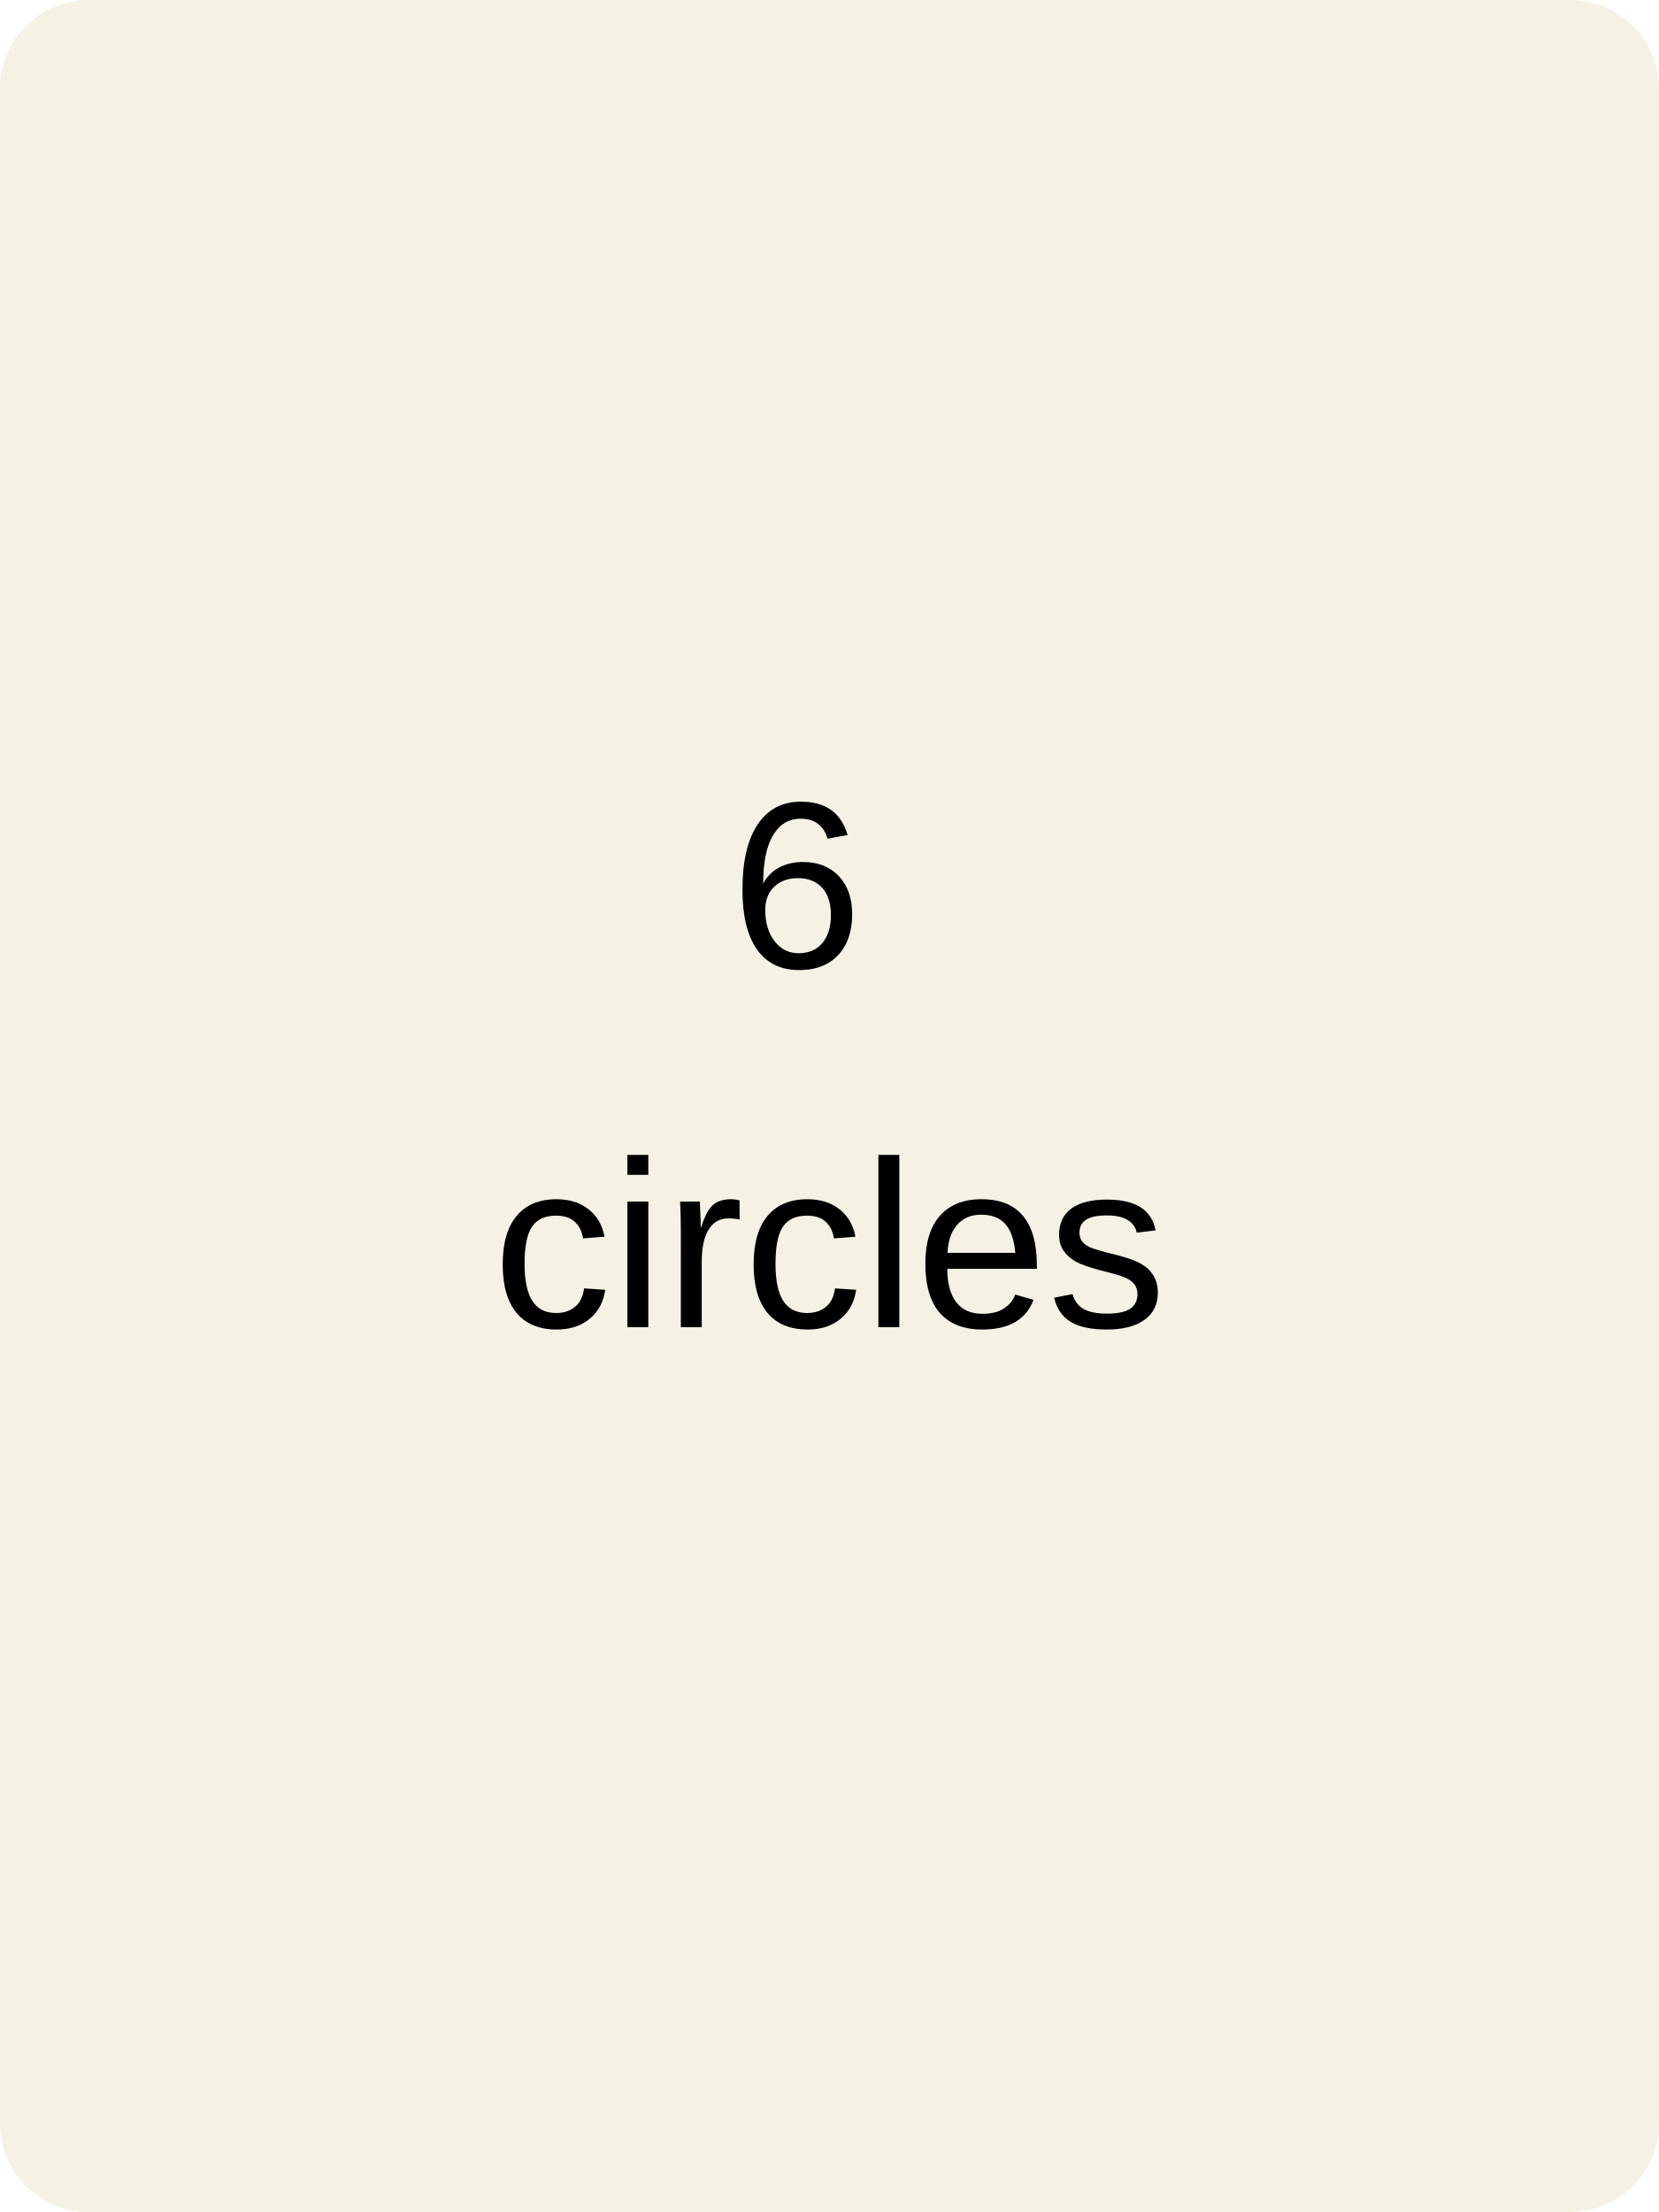
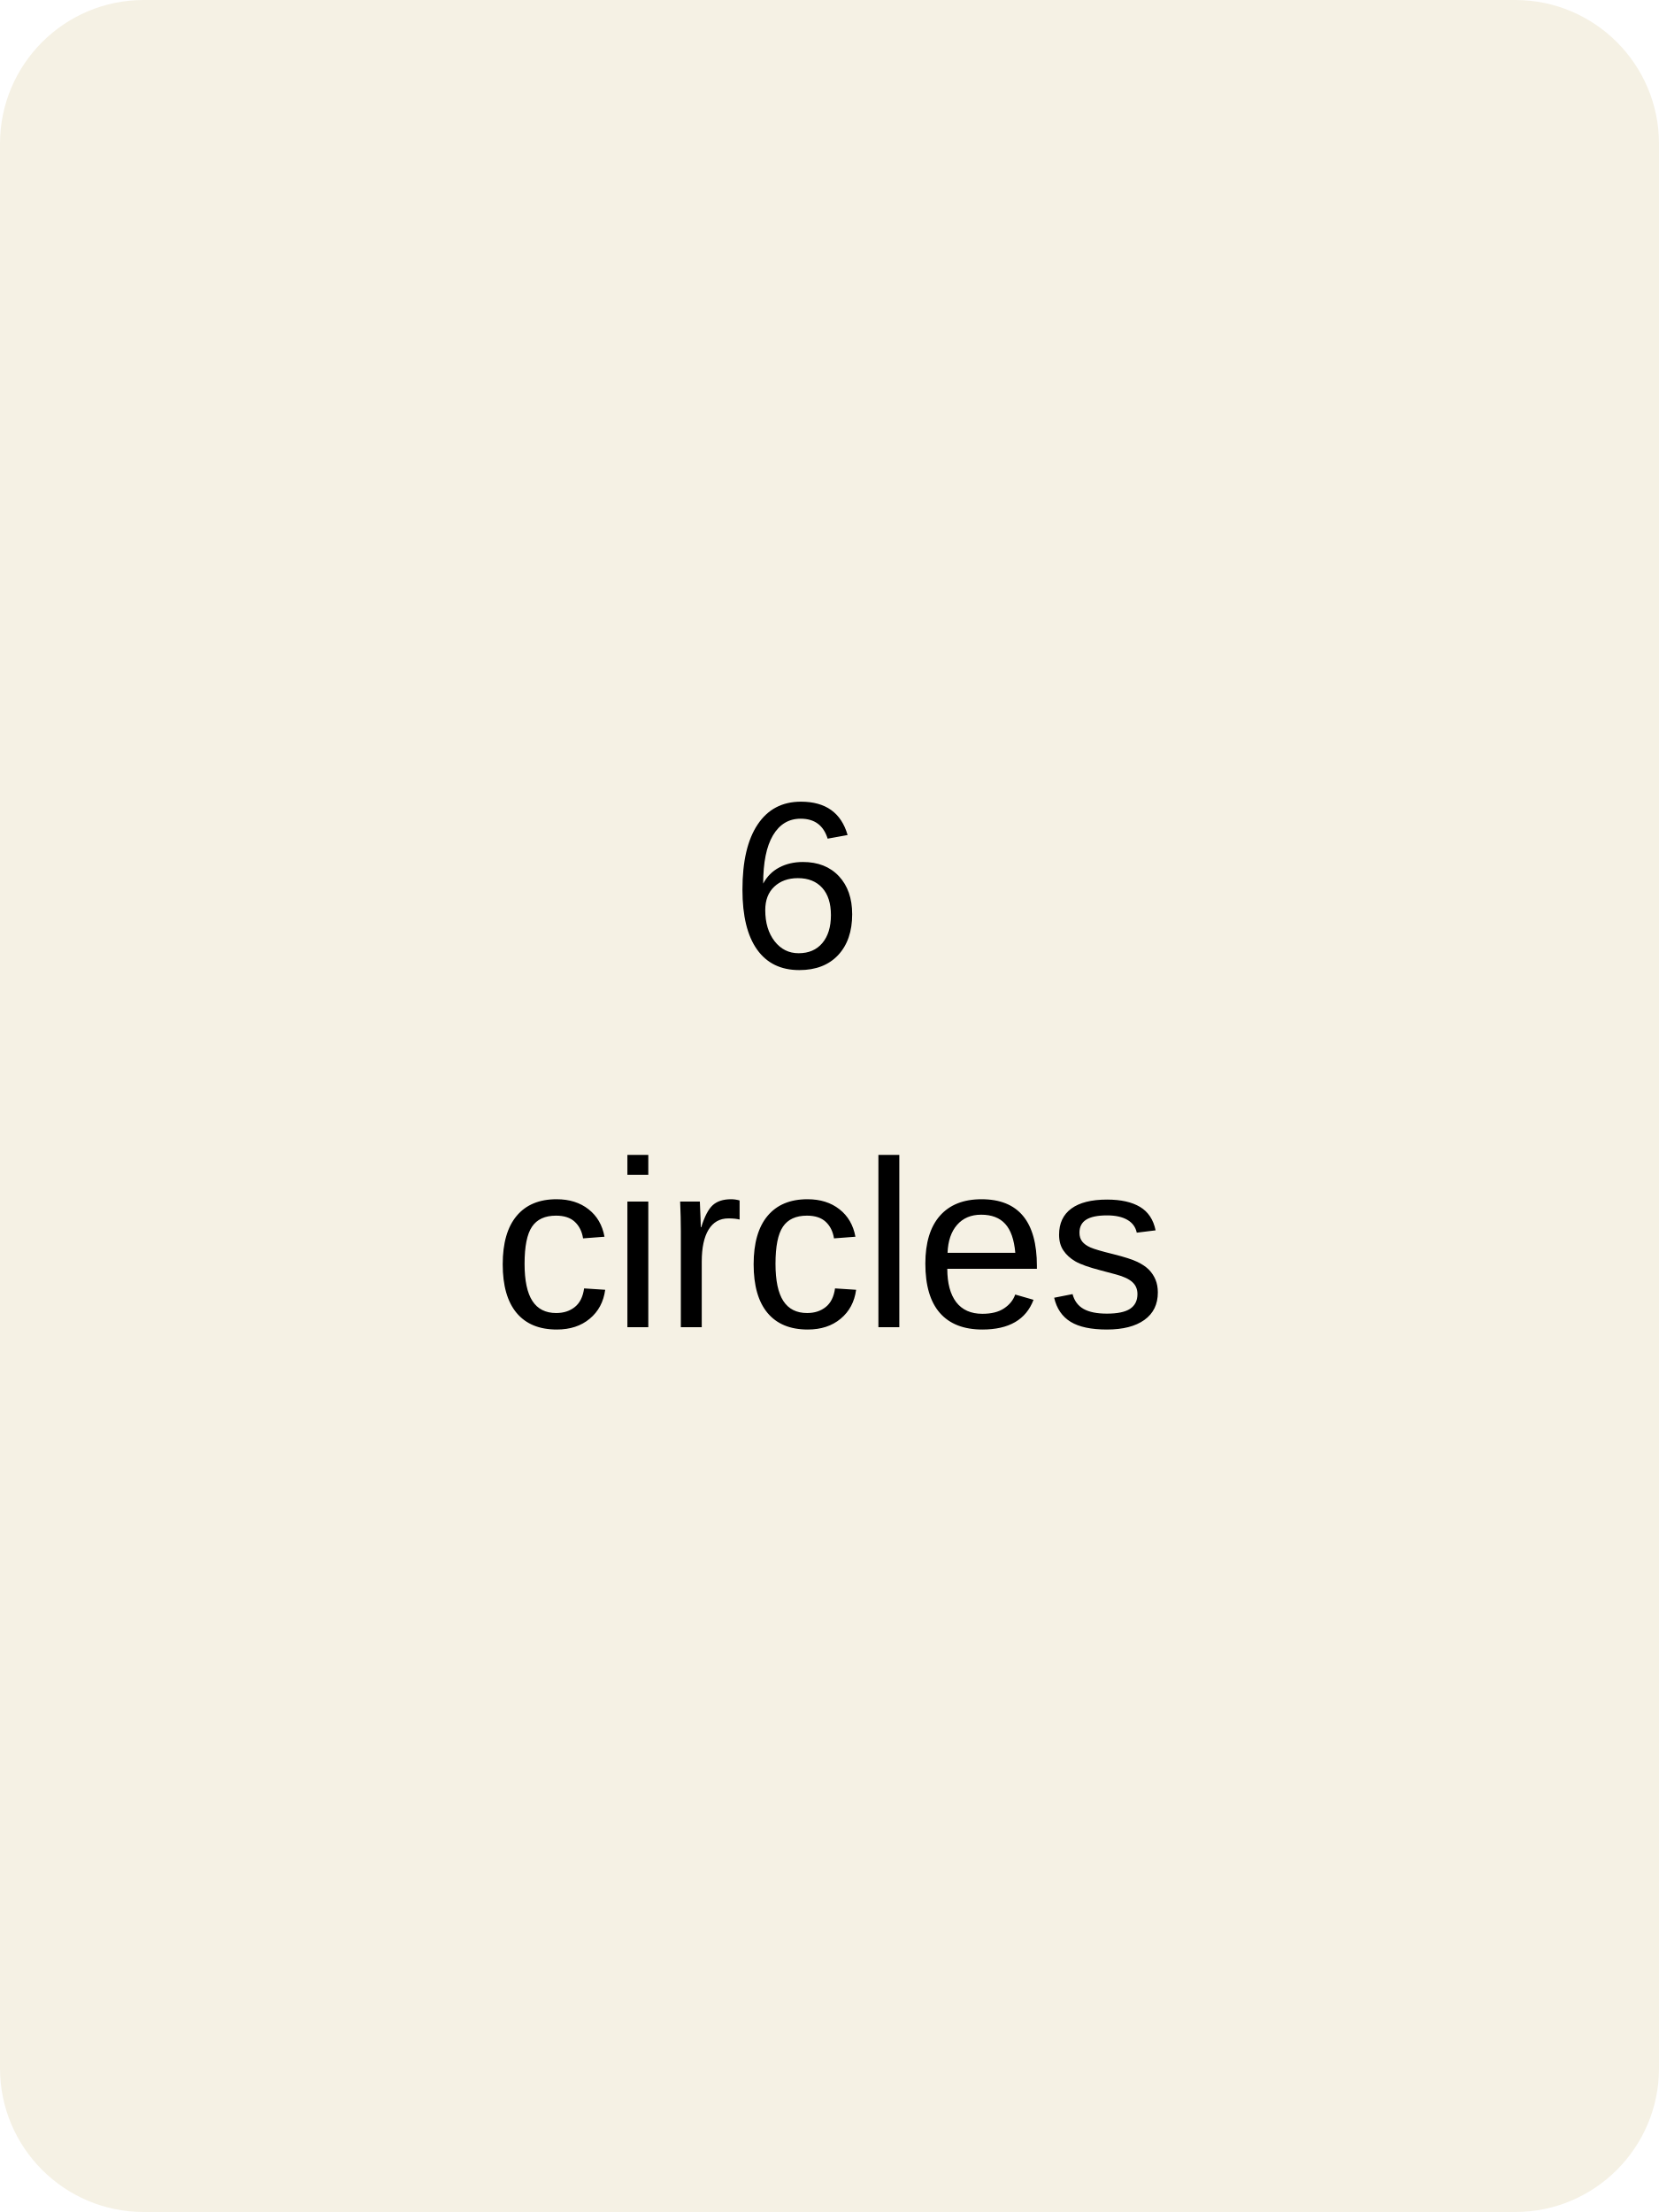
<svg xmlns="http://www.w3.org/2000/svg" width="300" height="400" viewBox="0 0 300 400" role="img" aria-labelledby="title">
-   <rect width="300" height="400" rx="16" fill="#f5f1e4" />
+   <rect width="300" height="400" rx="26" fill="#f5f1e4" />
  <text text-anchor="middle" fill="#000" font-family="Arial, sans-serif" font-size="43" font-weight="500">
    <tspan x="150" y="175">6</tspan>
    <tspan x="150" y="240">circles</tspan>
  </text>
</svg>
